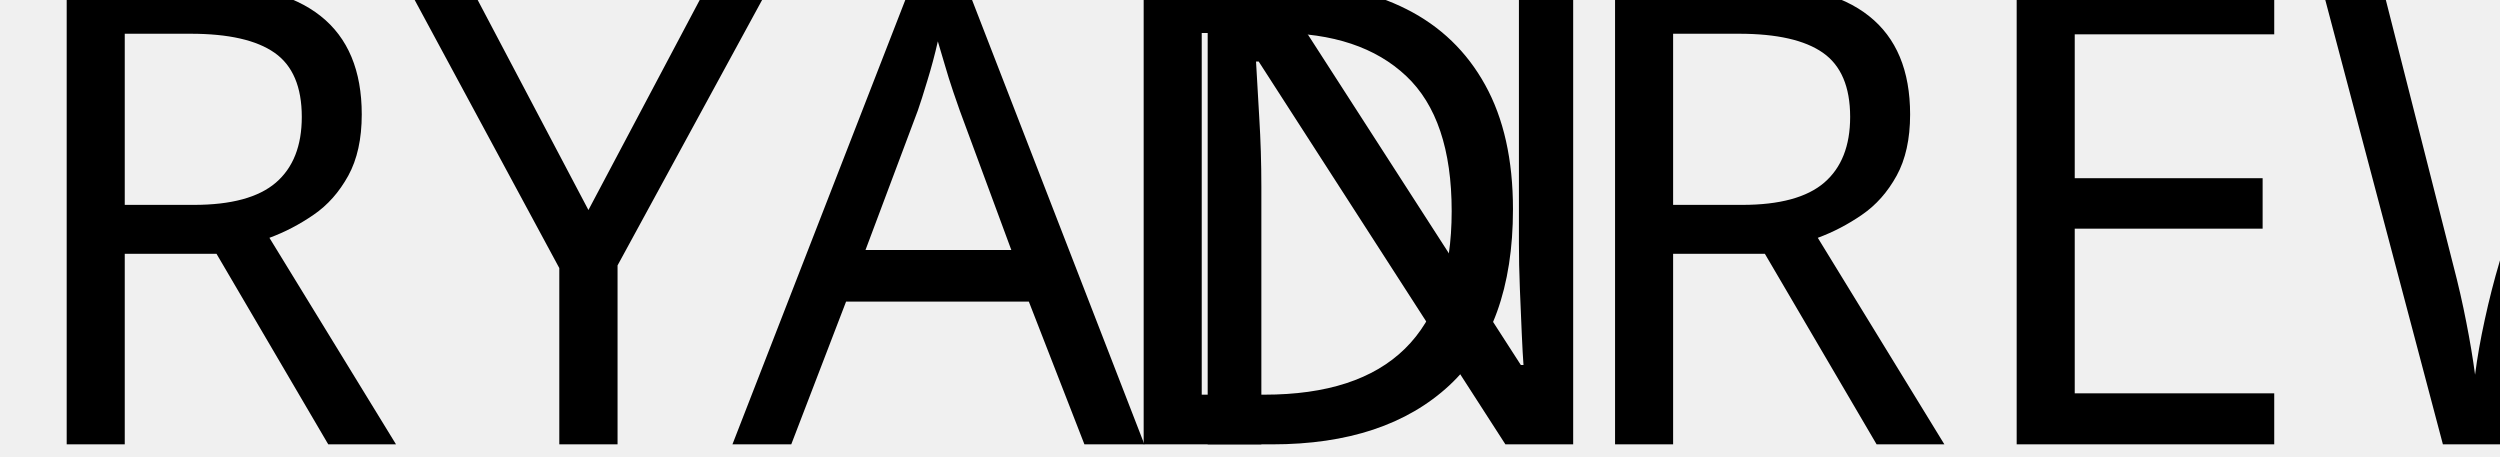
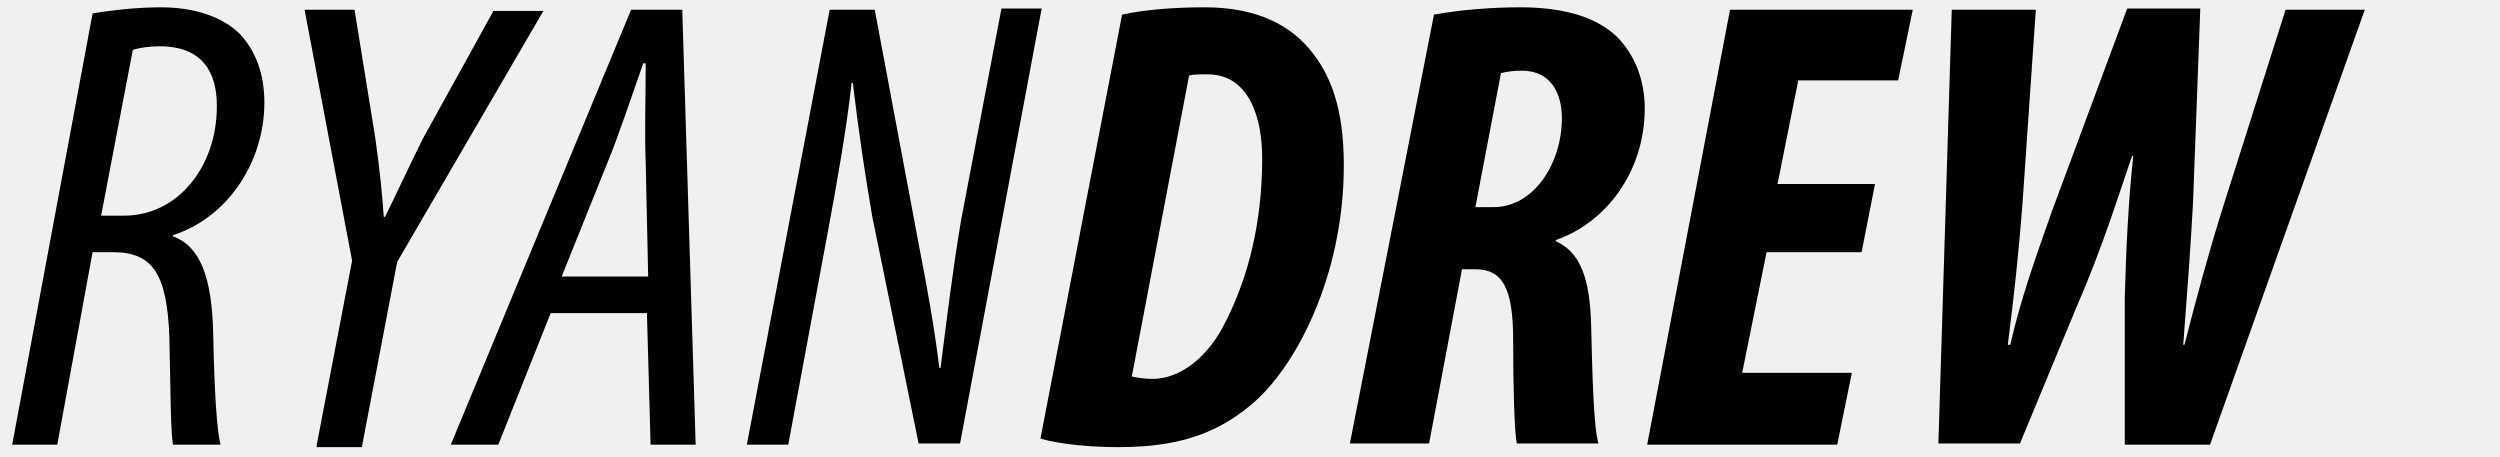
<svg xmlns="http://www.w3.org/2000/svg" version="1.1" id="Layer_1" x="0px" y="0px" viewBox="0 0 205.2 37.5" style="enable-background:new 0 0 205.2 37.5;" xml:space="preserve">
  <style type="text/css">
	.st0{display:none;}
	.st1{display:inline;fill:#FFFFFF;}
	.st2{display:inline;fill:none;stroke:#000000;stroke-width:8;stroke-linecap:round;stroke-miterlimit:10;}
	.st3{enable-background:new    ;}
- 	.st4{font-family:'MyriadPro-CondIt';}
- 	.st5{font-size:53px;}
- 	.st6{font-family:'MyriadPro-BoldCondIt';}
</style>
  <g id="Layer_4" class="st0">
    <path class="st1" d="M102,17.9c-3.7-0.7-6-1.3-7.3-2.7c-1.4-1.4-2-3.6-2.7-7.3c-0.1-0.3-0.3-0.5-0.6-0.5c-0.3,0-0.6,0.2-0.6,0.5   c-0.7,3.7-1.3,6-2.7,7.3c-1.4,1.4-3.6,2-7.3,2.7c-0.3,0.1-0.5,0.3-0.5,0.6c0,0.3,0.2,0.6,0.5,0.6c3.7,0.7,6,1.3,7.3,2.7   c1.4,1.4,2,3.6,2.7,7.3c0.1,0.3,0.3,0.5,0.6,0.5c0.3,0,0.6-0.2,0.6-0.5c0.7-3.7,1.3-6,2.7-7.3c1.4-1.4,3.6-2,7.3-2.7   c0.3-0.1,0.5-0.3,0.5-0.6S102.3,18,102,17.9z" />
  </g>
  <g id="Layer_2_1_" class="st0">
    <path class="st2" d="M-81.1-45.6c6.7-9.8,10.6-21.7,10.6-34.5c0-33.8-27.4-61.3-61.3-61.3s-61.3,27.4-61.3,61.3   c0,33.8,27.4,61.3,61.3,61.3c14.6,0,28-5.1,38.6-13.7" />
  </g>
-   <text transform="matrix(1 0 0 1 0.3333 36.4727)" class="st3">
-     <tspan x="0" y="0" class="st4 st5">RYAN</tspan>
-     <tspan x="88.4" y="0" class="st6 st5">DREW</tspan>
-   </text>
+   <g class="st3">
+     <path d="M7.6,1.1c1.8-0.3,3.8-0.5,5.6-0.5c2.8,0,5.1,0.8,6.5,2.2c1.3,1.4,2,3.3,2,5.6c0,5-3.1,9.5-7.5,10.9v0.1   c2.2,0.8,3.2,3.3,3.3,8c0.1,4.9,0.3,7.9,0.6,9.1h-3.9C14,35.4,14,32,13.9,27.6c-0.2-5-1.3-6.9-4.6-6.9H7.6L4.7,36.5H1L7.6,1.1z    M8.3,17.7h1.9c4.3,0,7.6-3.9,7.6-9c0-2.8-1.2-4.9-4.7-4.9c-0.8,0-1.6,0.1-2.2,0.3L8.3,17.7z" />
+     <path d="M26,36.5l2.9-15.1L25,0.8h4.1l1.7,10.5c0.4,2.8,0.6,5,0.7,6.5h0.1c1-2,1.9-4,3.1-6.4l5.8-10.5h4.1l-12,20.6l-2.9,15.2H26z" />
+     <path d="M45.2,25.7l-4.3,10.8H37L51.8,0.8H56l1.1,35.7h-3.7l-0.3-10.8H45.2z M53.2,22.6L53,13.4c-0.1-2.5,0-5.5,0-8.2h-0.2   c-1,2.8-2,5.9-3,8.3l-3.7,9.2H53.2z" />
+     <path d="M61.3,36.5l6.8-35.7h3.7L75.4,20c0.7,3.6,1.3,6.9,1.7,10.2h0.1c0.5-3.9,1-8.1,1.7-12.2l3.3-17.3h3.3l-6.7,35.7h-3.4   l-3.8-18.6C71,14.3,70.5,11,70,6.8h-0.1c-0.4,3.7-1.2,8.2-2,12.5l-3.2,17.2H61.3z" />
+     <path d="M92.1,1.2c1.8-0.4,4.2-0.6,6.8-0.6c4.3,0,7.1,1.5,8.8,3.7c2,2.5,2.6,5.7,2.6,9.3c0,9.1-4,16.7-7.7,19.7   c-2.9,2.4-6.1,3.4-10.8,3.4c-2.1,0-4.7-0.2-6.4-0.7L92.1,1.2z M92.9,30.9c0.4,0.1,1.1,0.2,1.7,0.2c2.2,0,4.6-1.7,6.1-4.9   c1.7-3.4,2.9-7.8,2.9-13.2c0-3.4-1.1-6.9-4.5-6.9c-0.6,0-1.2,0-1.5,0.1L92.9,30.9z" />
+     <path d="M117.7,1.2c2.2-0.4,4.7-0.6,7.1-0.6c3.1,0,6,0.6,7.9,2.4c1.5,1.5,2.3,3.6,2.3,5.9c0,5.2-3.2,9.4-7.3,10.8v0.1   c2,0.9,2.8,3,2.9,6.9c0.1,4,0.2,8.4,0.6,9.7h-6.7c-0.2-1-0.3-4.6-0.3-8.5c0-4.3-0.9-5.8-3.1-5.8h-1.1l-2.7,14.3h-6.5L117.7,1.2z    M121.1,17h1.5c3.3,0,5.6-3.6,5.6-7.3c0-1.9-0.8-3.9-3.3-3.9c-0.7,0-1.3,0.1-1.7,0.2L121.1,17z" />
+     <path d="M152.8,20.7H145l-2,9.9h9l-1.2,5.9h-15.6l6.8-35.7H157l-1.2,5.8h-8.2l-1.7,8.5h8L152.8,20.7z" />
+     <path d="M159.1,36.5l1.1-35.7h6.9L166,16.8c-0.3,3.9-0.7,7.6-1.2,11.5h0.2c0.9-3.9,2.1-7.2,3.4-10.9l6.2-16.7h6l-0.6,16   c-0.2,3.8-0.5,7.6-0.8,11.6h0.1c1-3.9,2-7.6,3.1-11.1l5.2-16.4h6.5l-12.7,35.7h-7v-12c0.1-3.9,0.3-8.1,0.7-11.7H175   c-1.2,3.5-2.5,7.7-4.6,12.5l-4.6,11.1H159.1z" />
+   </g>
</svg>
